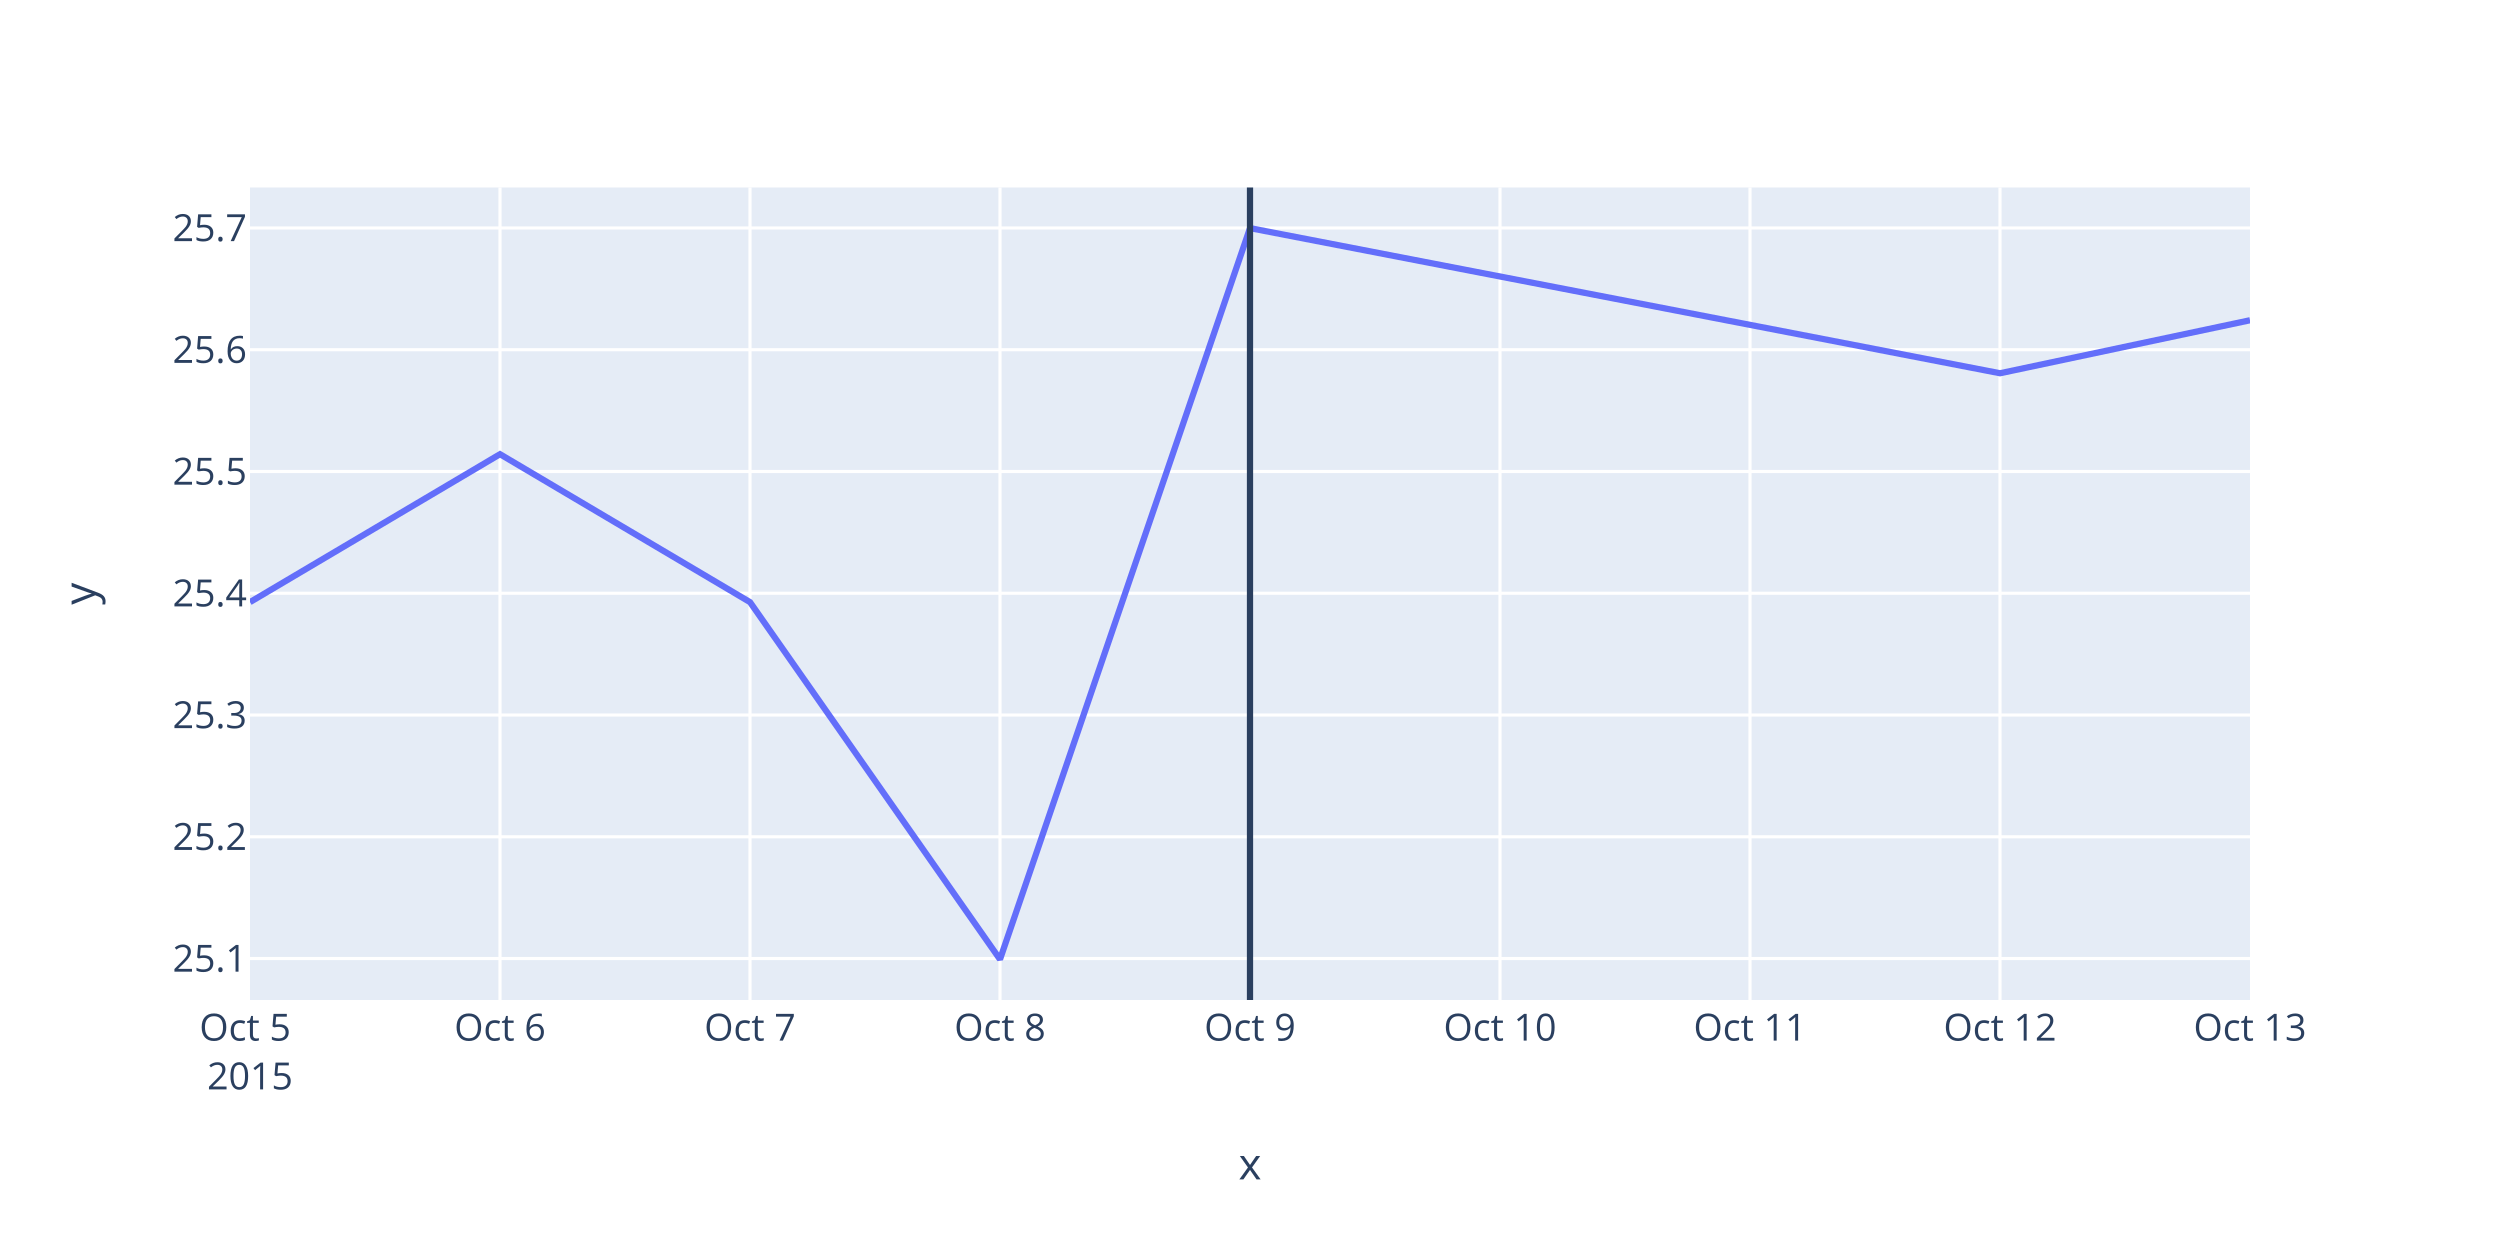
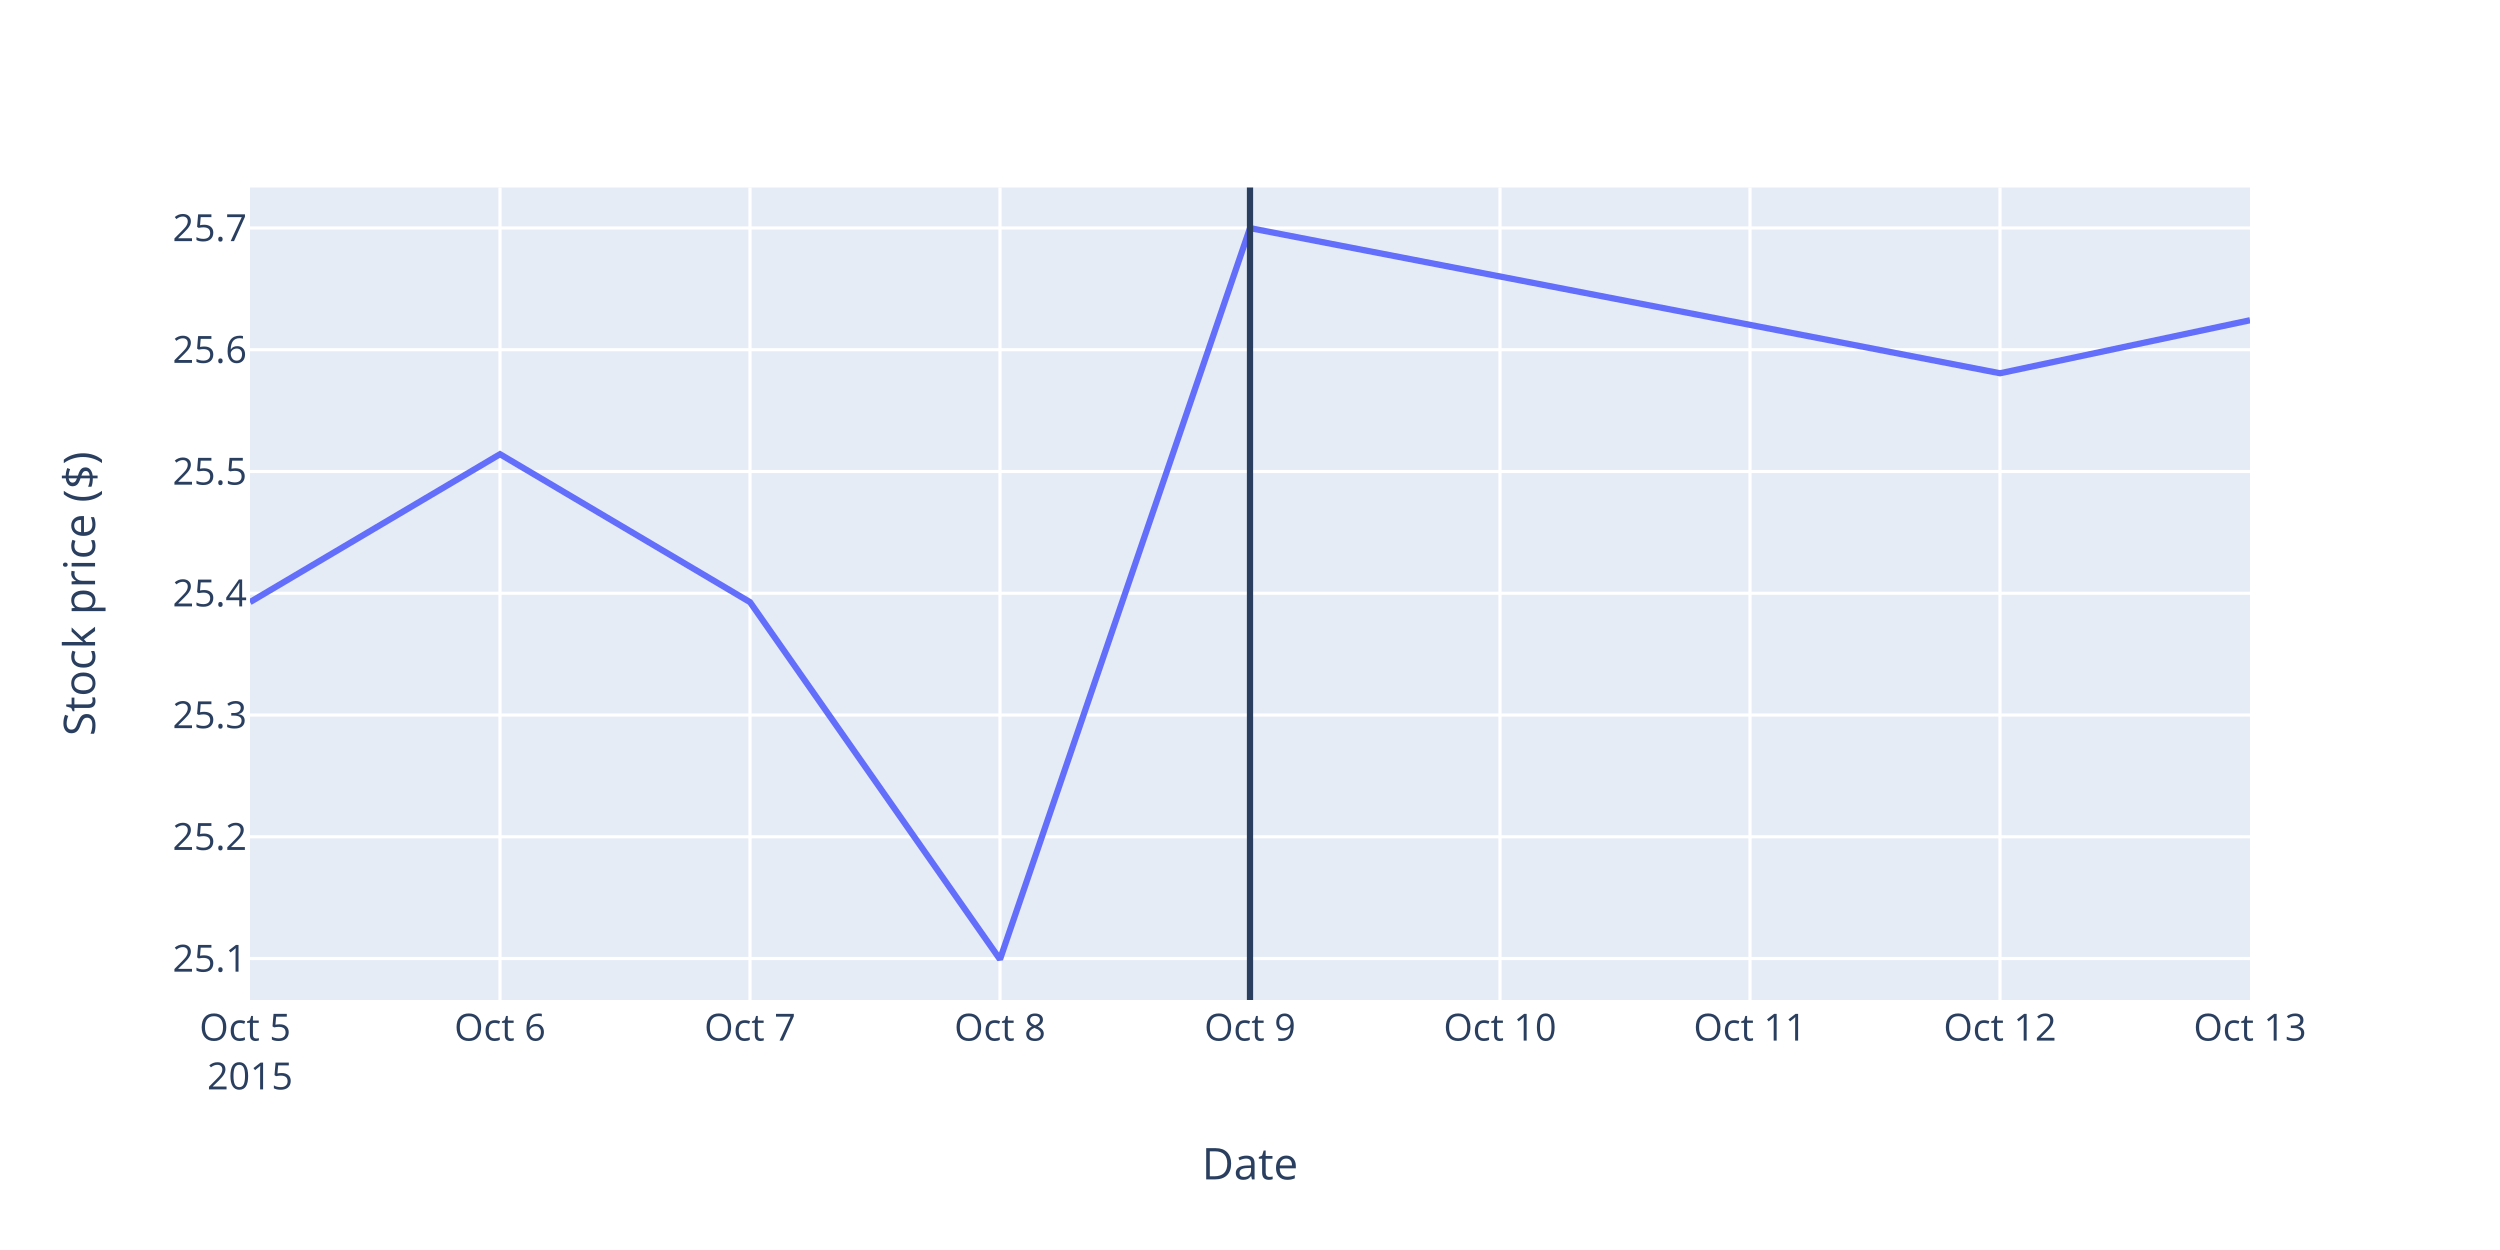
<svg xmlns="http://www.w3.org/2000/svg" class="main-svg" width="800" height="400" style="" viewBox="0 0 800 400">
  <rect x="0" y="0" width="800" height="400" style="fill: rgb(255, 255, 255); fill-opacity: 1;" />
-   <defs id="defs-8b1527">
+   <defs id="defs-d1db99">
    <g class="clips">
-       <clipPath id="clip8b1527xyplot" class="plotclip">
+       <clipPath id="clipd1db99xyplot" class="plotclip">
        <rect width="640" height="260" />
      </clipPath>
-       <clipPath class="axesclip" id="clip8b1527x">
+       <clipPath class="axesclip" id="clipd1db99x">
        <rect x="80" y="0" width="640" height="400" />
      </clipPath>
-       <clipPath class="axesclip" id="clip8b1527y">
+       <clipPath class="axesclip" id="clipd1db99y">
        <rect x="0" y="60" width="800" height="260" />
      </clipPath>
-       <clipPath class="axesclip" id="clip8b1527xy">
+       <clipPath class="axesclip" id="clipd1db99xy">
        <rect x="80" y="60" width="640" height="260" />
      </clipPath>
    </g>
    <g class="gradients" />
    <g class="patterns" />
  </defs>
  <g class="bglayer">
    <rect class="bg" x="80" y="60" width="640" height="260" style="fill: rgb(229, 236, 246); fill-opacity: 1; stroke-width: 0;" />
  </g>
  <g class="layer-below">
    <g class="imagelayer" />
    <g class="shapelayer" />
  </g>
  <g class="cartesianlayer">
    <g class="subplot xy">
      <g class="layer-subplot">
        <g class="shapelayer" />
        <g class="imagelayer" />
      </g>
      <g class="gridlayer">
        <g class="x">
          <path class="xgrid crisp" transform="translate(160,0)" d="M0,60v260" style="stroke: rgb(255, 255, 255); stroke-opacity: 1; stroke-width: 1px;" />
          <path class="xgrid crisp" transform="translate(240,0)" d="M0,60v260" style="stroke: rgb(255, 255, 255); stroke-opacity: 1; stroke-width: 1px;" />
          <path class="xgrid crisp" transform="translate(320,0)" d="M0,60v260" style="stroke: rgb(255, 255, 255); stroke-opacity: 1; stroke-width: 1px;" />
          <path class="xgrid crisp" transform="translate(400,0)" d="M0,60v260" style="stroke: rgb(255, 255, 255); stroke-opacity: 1; stroke-width: 1px;" />
          <path class="xgrid crisp" transform="translate(480,0)" d="M0,60v260" style="stroke: rgb(255, 255, 255); stroke-opacity: 1; stroke-width: 1px;" />
          <path class="xgrid crisp" transform="translate(560,0)" d="M0,60v260" style="stroke: rgb(255, 255, 255); stroke-opacity: 1; stroke-width: 1px;" />
          <path class="xgrid crisp" transform="translate(640,0)" d="M0,60v260" style="stroke: rgb(255, 255, 255); stroke-opacity: 1; stroke-width: 1px;" />
        </g>
        <g class="y">
          <path class="ygrid crisp" transform="translate(0,306.73)" d="M80,0h640" style="stroke: rgb(255, 255, 255); stroke-opacity: 1; stroke-width: 1px;" />
          <path class="ygrid crisp" transform="translate(0,267.77)" d="M80,0h640" style="stroke: rgb(255, 255, 255); stroke-opacity: 1; stroke-width: 1px;" />
          <path class="ygrid crisp" transform="translate(0,228.81)" d="M80,0h640" style="stroke: rgb(255, 255, 255); stroke-opacity: 1; stroke-width: 1px;" />
          <path class="ygrid crisp" transform="translate(0,189.84)" d="M80,0h640" style="stroke: rgb(255, 255, 255); stroke-opacity: 1; stroke-width: 1px;" />
          <path class="ygrid crisp" transform="translate(0,150.88)" d="M80,0h640" style="stroke: rgb(255, 255, 255); stroke-opacity: 1; stroke-width: 1px;" />
          <path class="ygrid crisp" transform="translate(0,111.91)" d="M80,0h640" style="stroke: rgb(255, 255, 255); stroke-opacity: 1; stroke-width: 1px;" />
          <path class="ygrid crisp" transform="translate(0,72.95)" d="M80,0h640" style="stroke: rgb(255, 255, 255); stroke-opacity: 1; stroke-width: 1px;" />
        </g>
      </g>
      <g class="zerolinelayer" />
      <path class="xlines-below" />
      <path class="ylines-below" />
      <g class="overlines-below" />
      <g class="xaxislayer-below" />
      <g class="yaxislayer-below" />
      <g class="overaxes-below" />
-       <g class="plot" transform="translate(80,60)" clip-path="url(#clip8b1527xyplot)">
+       <g class="plot" transform="translate(80,60)" clip-path="url(#clipd1db99xyplot)">
        <g class="scatterlayer mlayer">
-           <g class="trace scatter trace9efd19" style="stroke-miterlimit: 2; opacity: 1;">
+           <g class="trace scatter trace0990db" style="stroke-miterlimit: 2; opacity: 1;">
            <g class="fills" />
            <g class="errorbars" />
            <g class="lines">
              <path class="js-line" d="M0,132.68L80,85.34L160,132.68L240,247L320,13L560,59.44L640,42.48" style="vector-effect: non-scaling-stroke; fill: none; stroke: rgb(99, 110, 250); stroke-opacity: 1; stroke-width: 2px; opacity: 1;" />
            </g>
            <g class="points" />
            <g class="text" />
          </g>
        </g>
      </g>
      <g class="overplot" />
      <path class="xlines-above crisp" d="M0,0" style="fill: none;" />
      <path class="ylines-above crisp" d="M0,0" style="fill: none;" />
      <g class="overlines-above" />
      <g class="xaxislayer-above">
        <g class="xtick">
          <text text-anchor="middle" x="0" y="333" transform="translate(80,0)" style="font-family: 'Open Sans', verdana, arial, sans-serif; font-size: 12px; fill: rgb(42, 63, 95); fill-opacity: 1; white-space: pre; opacity: 1;">
            <tspan class="line" dy="0em" x="0" y="333">Oct 5</tspan>
            <tspan class="line" dy="1.3em" x="0" y="333">2015</tspan>
          </text>
        </g>
        <g class="xtick">
          <text text-anchor="middle" x="0" y="333" style="font-family: 'Open Sans', verdana, arial, sans-serif; font-size: 12px; fill: rgb(42, 63, 95); fill-opacity: 1; white-space: pre; opacity: 1;" transform="translate(160,0)">Oct 6</text>
        </g>
        <g class="xtick">
          <text text-anchor="middle" x="0" y="333" style="font-family: 'Open Sans', verdana, arial, sans-serif; font-size: 12px; fill: rgb(42, 63, 95); fill-opacity: 1; white-space: pre; opacity: 1;" transform="translate(240,0)">Oct 7</text>
        </g>
        <g class="xtick">
          <text text-anchor="middle" x="0" y="333" style="font-family: 'Open Sans', verdana, arial, sans-serif; font-size: 12px; fill: rgb(42, 63, 95); fill-opacity: 1; white-space: pre; opacity: 1;" transform="translate(320,0)">Oct 8</text>
        </g>
        <g class="xtick">
          <text text-anchor="middle" x="0" y="333" style="font-family: 'Open Sans', verdana, arial, sans-serif; font-size: 12px; fill: rgb(42, 63, 95); fill-opacity: 1; white-space: pre; opacity: 1;" transform="translate(400,0)">Oct 9</text>
        </g>
        <g class="xtick">
          <text text-anchor="middle" x="0" y="333" style="font-family: 'Open Sans', verdana, arial, sans-serif; font-size: 12px; fill: rgb(42, 63, 95); fill-opacity: 1; white-space: pre; opacity: 1;" transform="translate(480,0)">Oct 10</text>
        </g>
        <g class="xtick">
          <text text-anchor="middle" x="0" y="333" style="font-family: 'Open Sans', verdana, arial, sans-serif; font-size: 12px; fill: rgb(42, 63, 95); fill-opacity: 1; white-space: pre; opacity: 1;" transform="translate(560,0)">Oct 11</text>
        </g>
        <g class="xtick">
          <text text-anchor="middle" x="0" y="333" style="font-family: 'Open Sans', verdana, arial, sans-serif; font-size: 12px; fill: rgb(42, 63, 95); fill-opacity: 1; white-space: pre; opacity: 1;" transform="translate(640,0)">Oct 12</text>
        </g>
        <g class="xtick">
          <text text-anchor="middle" x="0" y="333" style="font-family: 'Open Sans', verdana, arial, sans-serif; font-size: 12px; fill: rgb(42, 63, 95); fill-opacity: 1; white-space: pre; opacity: 1;" transform="translate(720,0)">Oct 13</text>
        </g>
      </g>
      <g class="yaxislayer-above">
        <g class="ytick">
          <text text-anchor="end" x="79" y="4.2" transform="translate(0,306.73)" style="font-family: 'Open Sans', verdana, arial, sans-serif; font-size: 12px; fill: rgb(42, 63, 95); fill-opacity: 1; white-space: pre; opacity: 1;">25.1</text>
        </g>
        <g class="ytick">
          <text text-anchor="end" x="79" y="4.2" style="font-family: 'Open Sans', verdana, arial, sans-serif; font-size: 12px; fill: rgb(42, 63, 95); fill-opacity: 1; white-space: pre; opacity: 1;" transform="translate(0,267.77)">25.2</text>
        </g>
        <g class="ytick">
          <text text-anchor="end" x="79" y="4.2" style="font-family: 'Open Sans', verdana, arial, sans-serif; font-size: 12px; fill: rgb(42, 63, 95); fill-opacity: 1; white-space: pre; opacity: 1;" transform="translate(0,228.81)">25.3</text>
        </g>
        <g class="ytick">
          <text text-anchor="end" x="79" y="4.2" style="font-family: 'Open Sans', verdana, arial, sans-serif; font-size: 12px; fill: rgb(42, 63, 95); fill-opacity: 1; white-space: pre; opacity: 1;" transform="translate(0,189.84)">25.4</text>
        </g>
        <g class="ytick">
          <text text-anchor="end" x="79" y="4.2" style="font-family: 'Open Sans', verdana, arial, sans-serif; font-size: 12px; fill: rgb(42, 63, 95); fill-opacity: 1; white-space: pre; opacity: 1;" transform="translate(0,150.88)">25.5</text>
        </g>
        <g class="ytick">
          <text text-anchor="end" x="79" y="4.2" style="font-family: 'Open Sans', verdana, arial, sans-serif; font-size: 12px; fill: rgb(42, 63, 95); fill-opacity: 1; white-space: pre; opacity: 1;" transform="translate(0,111.91)">25.6</text>
        </g>
        <g class="ytick">
          <text text-anchor="end" x="79" y="4.2" style="font-family: 'Open Sans', verdana, arial, sans-serif; font-size: 12px; fill: rgb(42, 63, 95); fill-opacity: 1; white-space: pre; opacity: 1;" transform="translate(0,72.95)">25.7</text>
        </g>
      </g>
      <g class="overaxes-above" />
    </g>
  </g>
  <g class="polarlayer" />
  <g class="smithlayer" />
  <g class="ternarylayer" />
  <g class="geolayer" />
  <g class="funnelarealayer" />
  <g class="pielayer" />
  <g class="iciclelayer" />
  <g class="treemaplayer" />
  <g class="sunburstlayer" />
  <g class="glimages" />
-   <defs id="topdefs-8b1527">
+   <defs id="topdefs-d1db99">
    <g class="clips" />
  </defs>
  <g class="layer-above">
    <g class="imagelayer" />
    <g class="shapelayer">
-       <path data-index="0" fill-rule="evenodd" d="M400,320L400,60" clip-path="url(#clip8b1527x)" style="opacity: 1; stroke: rgb(42, 63, 95); stroke-opacity: 1; fill: rgb(0, 0, 0); fill-opacity: 0; stroke-width: 2px;" />
+       <path data-index="0" fill-rule="evenodd" d="M400,320L400,60" clip-path="url(#clipd1db99x)" style="opacity: 1; stroke: rgb(42, 63, 95); stroke-opacity: 1; fill: rgb(0, 0, 0); fill-opacity: 0; stroke-width: 2px;" />
    </g>
  </g>
  <g class="infolayer">
    <g class="g-gtitle" />
    <g class="g-xtitle">
-       <text class="xtitle" x="400" y="377.409" text-anchor="middle" style="font-family: 'Open Sans', verdana, arial, sans-serif; font-size: 14px; fill: rgb(42, 63, 95); opacity: 1; font-weight: normal; white-space: pre;">x</text>
+       <text class="xtitle" x="400" y="377.409" text-anchor="middle" style="font-family: 'Open Sans', verdana, arial, sans-serif; font-size: 14px; fill: rgb(42, 63, 95); opacity: 1; font-weight: normal; white-space: pre;">Date</text>
    </g>
    <g class="g-ytitle">
-       <text class="ytitle" transform="rotate(-90,30.41875,190)" x="30.419" y="190" text-anchor="middle" style="font-family: 'Open Sans', verdana, arial, sans-serif; font-size: 14px; fill: rgb(42, 63, 95); opacity: 1; font-weight: normal; white-space: pre;">y</text>
+       <text class="ytitle" transform="rotate(-90,30.41875,190)" x="30.419" y="190" text-anchor="middle" style="font-family: 'Open Sans', verdana, arial, sans-serif; font-size: 14px; fill: rgb(42, 63, 95); opacity: 1; font-weight: normal; white-space: pre;">Stock price ($)</text>
    </g>
  </g>
</svg>
